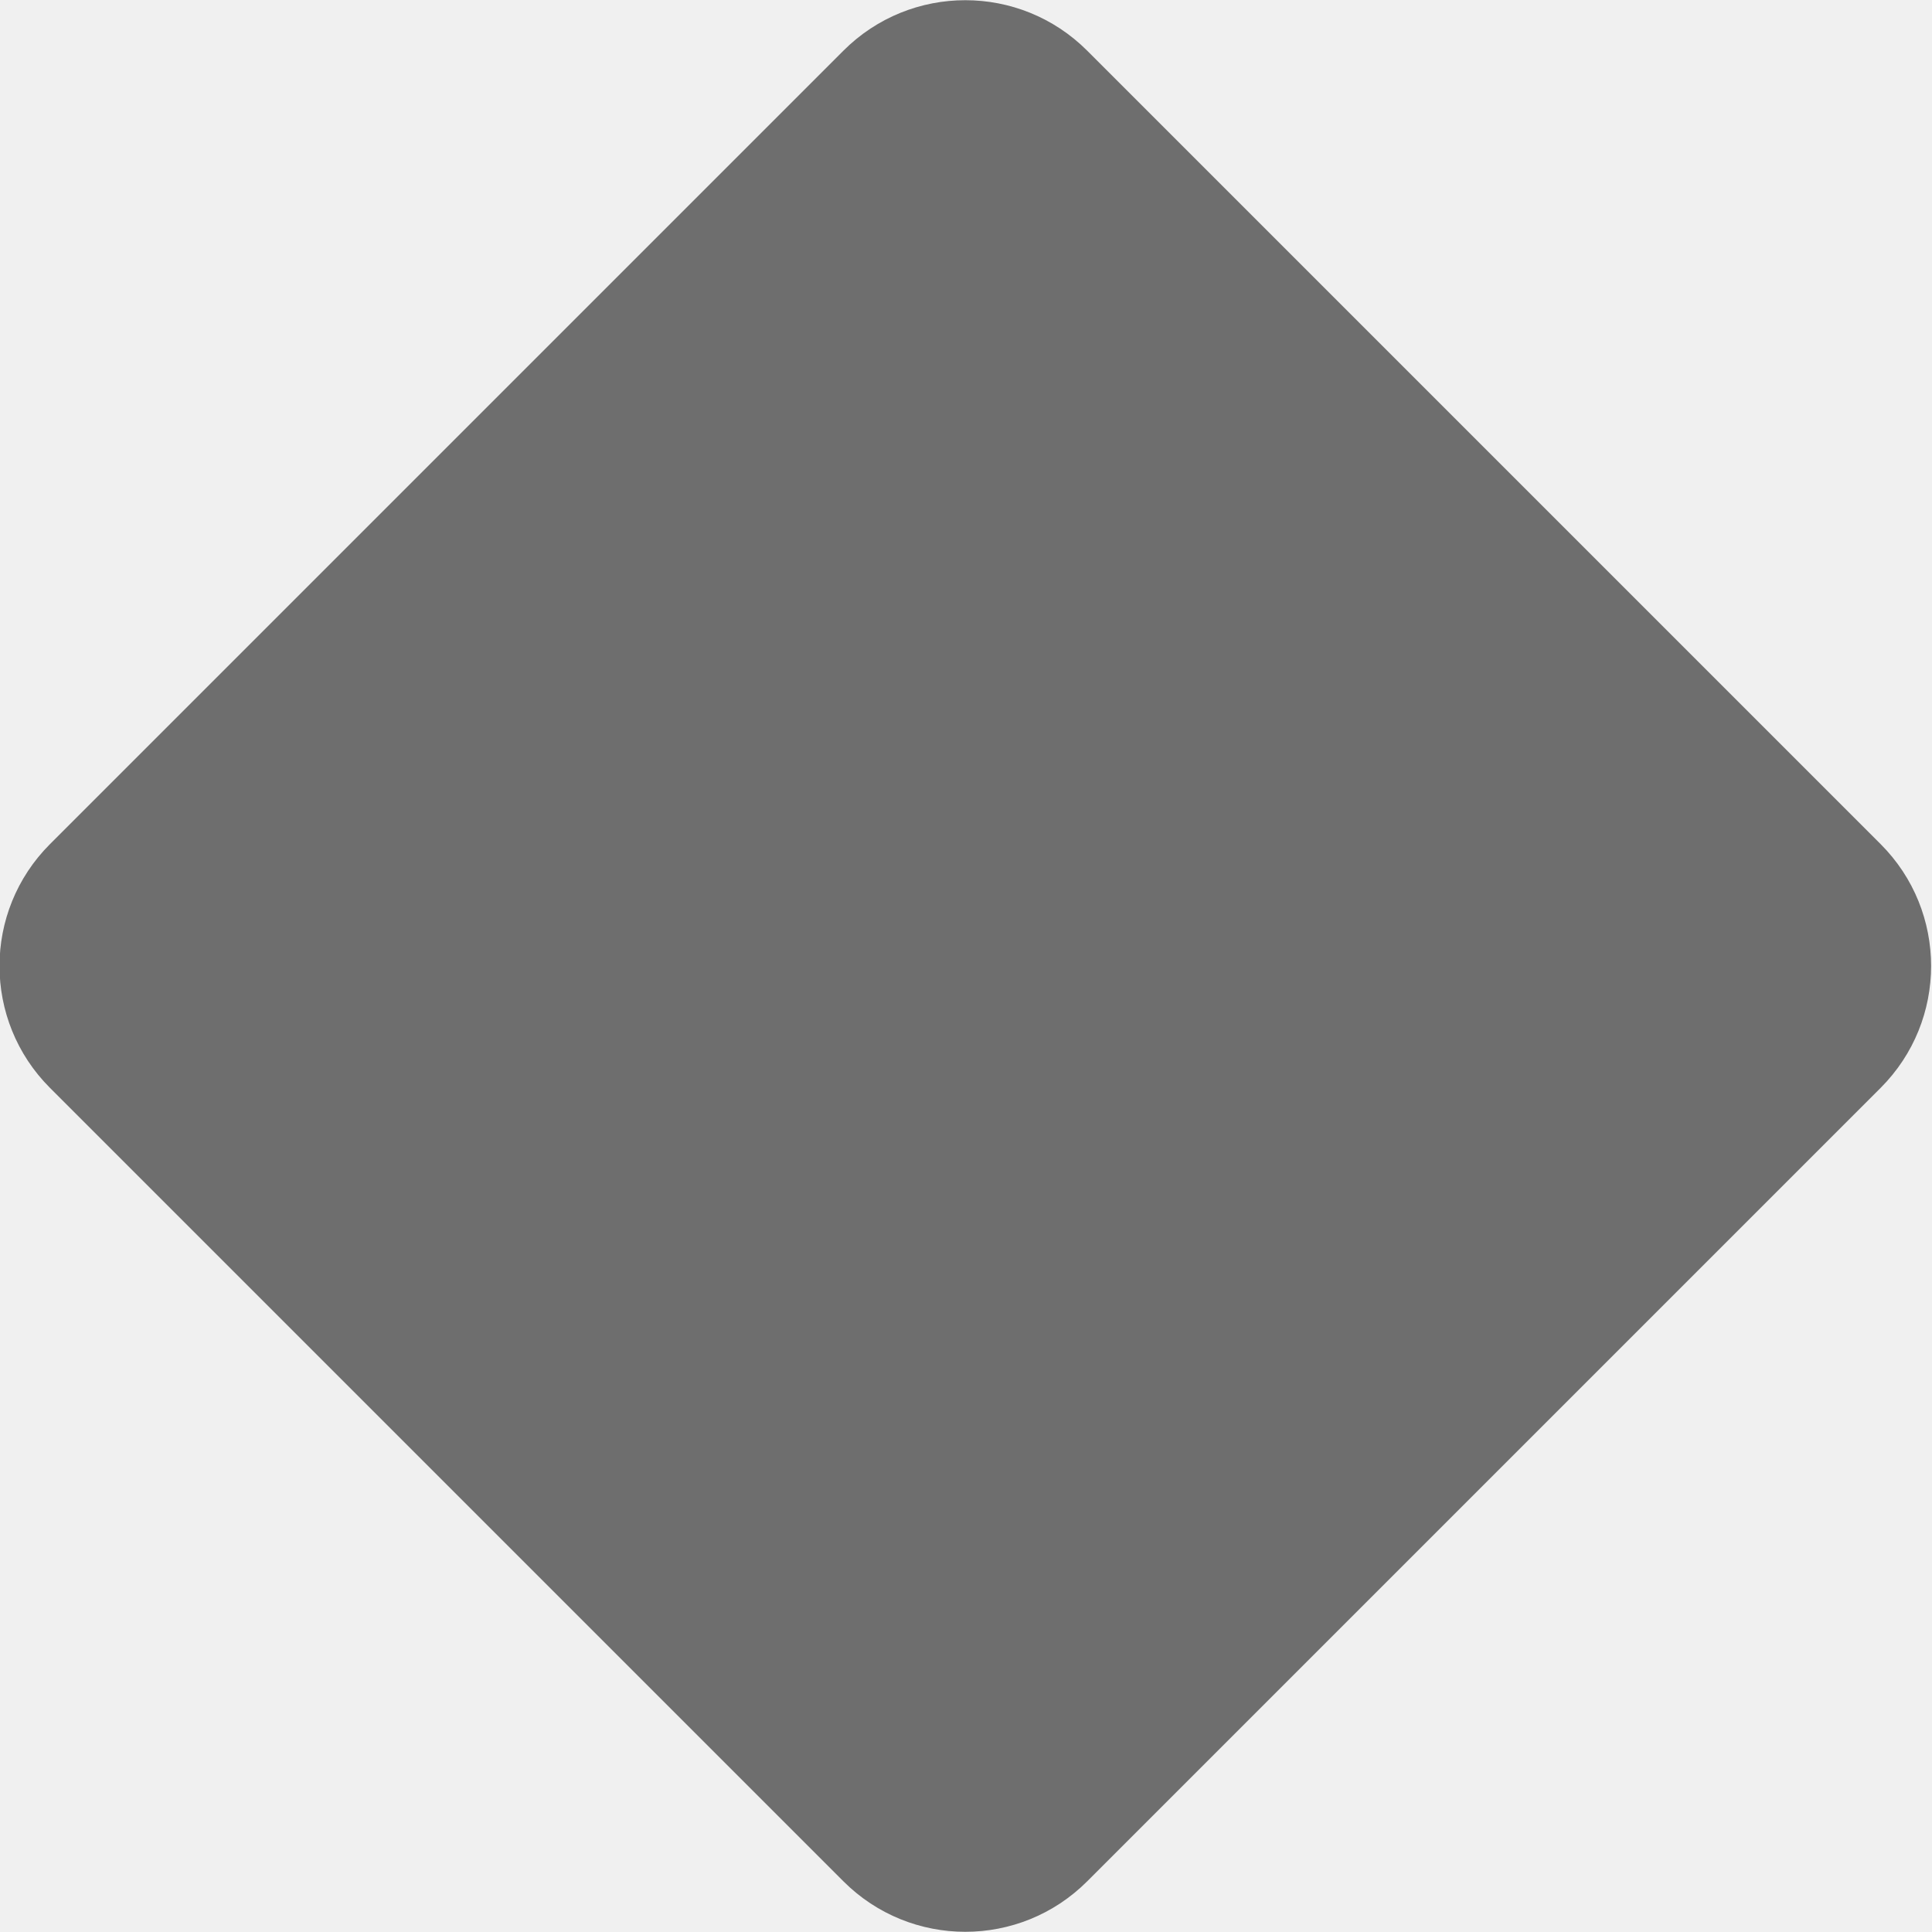
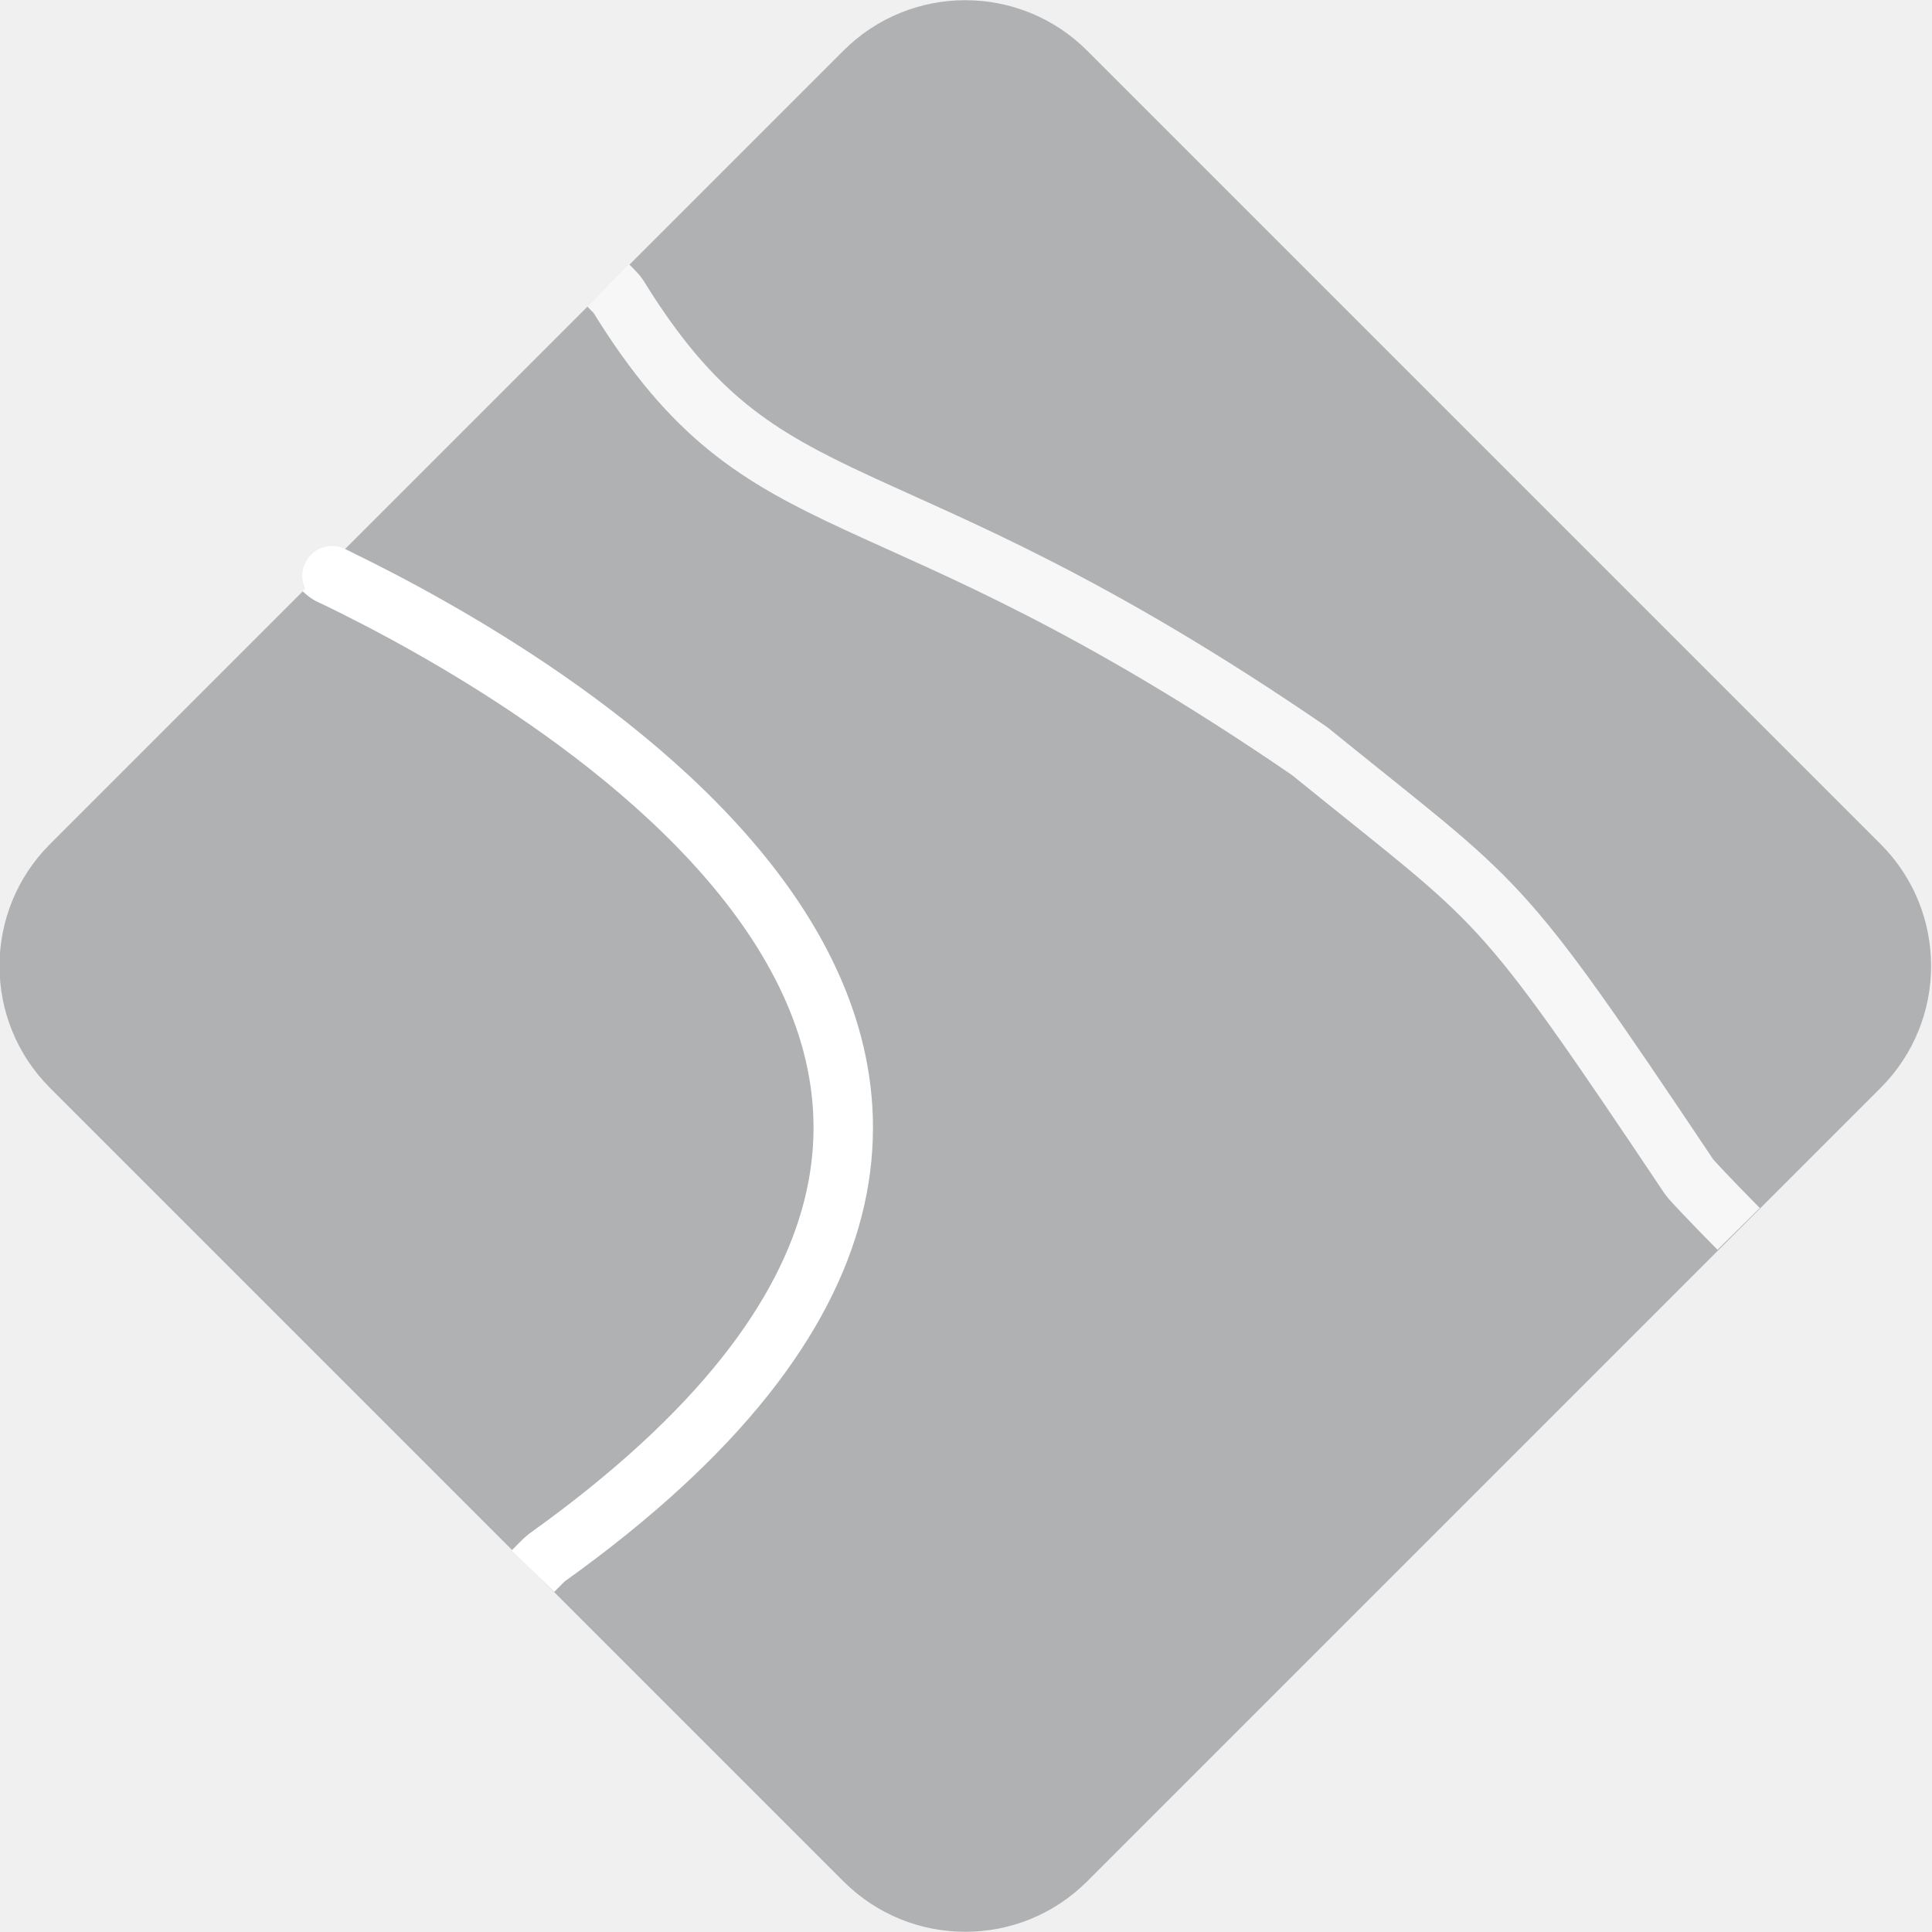
- <svg xmlns="http://www.w3.org/2000/svg" id="Layer_1" data-name="Layer 1" viewBox="0 0 13 13">
-   <defs>
-     <style>.cls-1{fill:#6e6e6e;}</style>
+ <svg xmlns="http://www.w3.org/2000/svg" id="Layer_1" data-name="Layer 1" viewBox="0 0 13 13" version="1.1">
+   <defs id="defs5598">
+     <style id="style5596">.cls-1{fill:#afb1b3;}</style>
  </defs>
-   <rect class="cls-1" x="1.56" y="1.56" width="9.87" height="9.87" rx="1.16" transform="translate(-2.69 6.5) rotate(-45)" />
+   <rect class="cls-1" x="1.56" y="1.56" width="9.87" height="9.87" rx="1.16" transform="translate(-2.69 6.5) rotate(-45)" id="rect5602" />
+   <path style="fill:none;stroke:#f7f7f7;stroke-width:0.4;stroke-linecap:butt;stroke-linejoin:round;stroke-miterlimit:4;stroke-dasharray:none;stroke-opacity:1;paint-order:normal" d="m 4.092,1.92 c 0,0 0.056,0.055 0.067,0.072 1.003,1.628 1.734,1.061 4.653,3.062 1.324,1.075 1.232,0.891 2.556,2.868 0.01,0.015 0.155,0.169 0.331,0.347" id="path4842" />
+   <path style="fill:none;fill-opacity:1;stroke:#ffffff;stroke-width:0.4;stroke-linecap:butt;stroke-linejoin:miter;stroke-miterlimit:2.9;stroke-dasharray:none;stroke-opacity:1" d="m 3.586,10.572 c 0.042,-0.043 0.081,-0.082 0.092,-0.09 4.672,-3.339 -0.155,-5.982 -1.407,-6.59 -0.098,-0.047 0.034,0.015 -0.014,-0.007 -0.024,-0.011 -0.045,-0.015 -0.082,-0.051" id="path4018" />
</svg>
